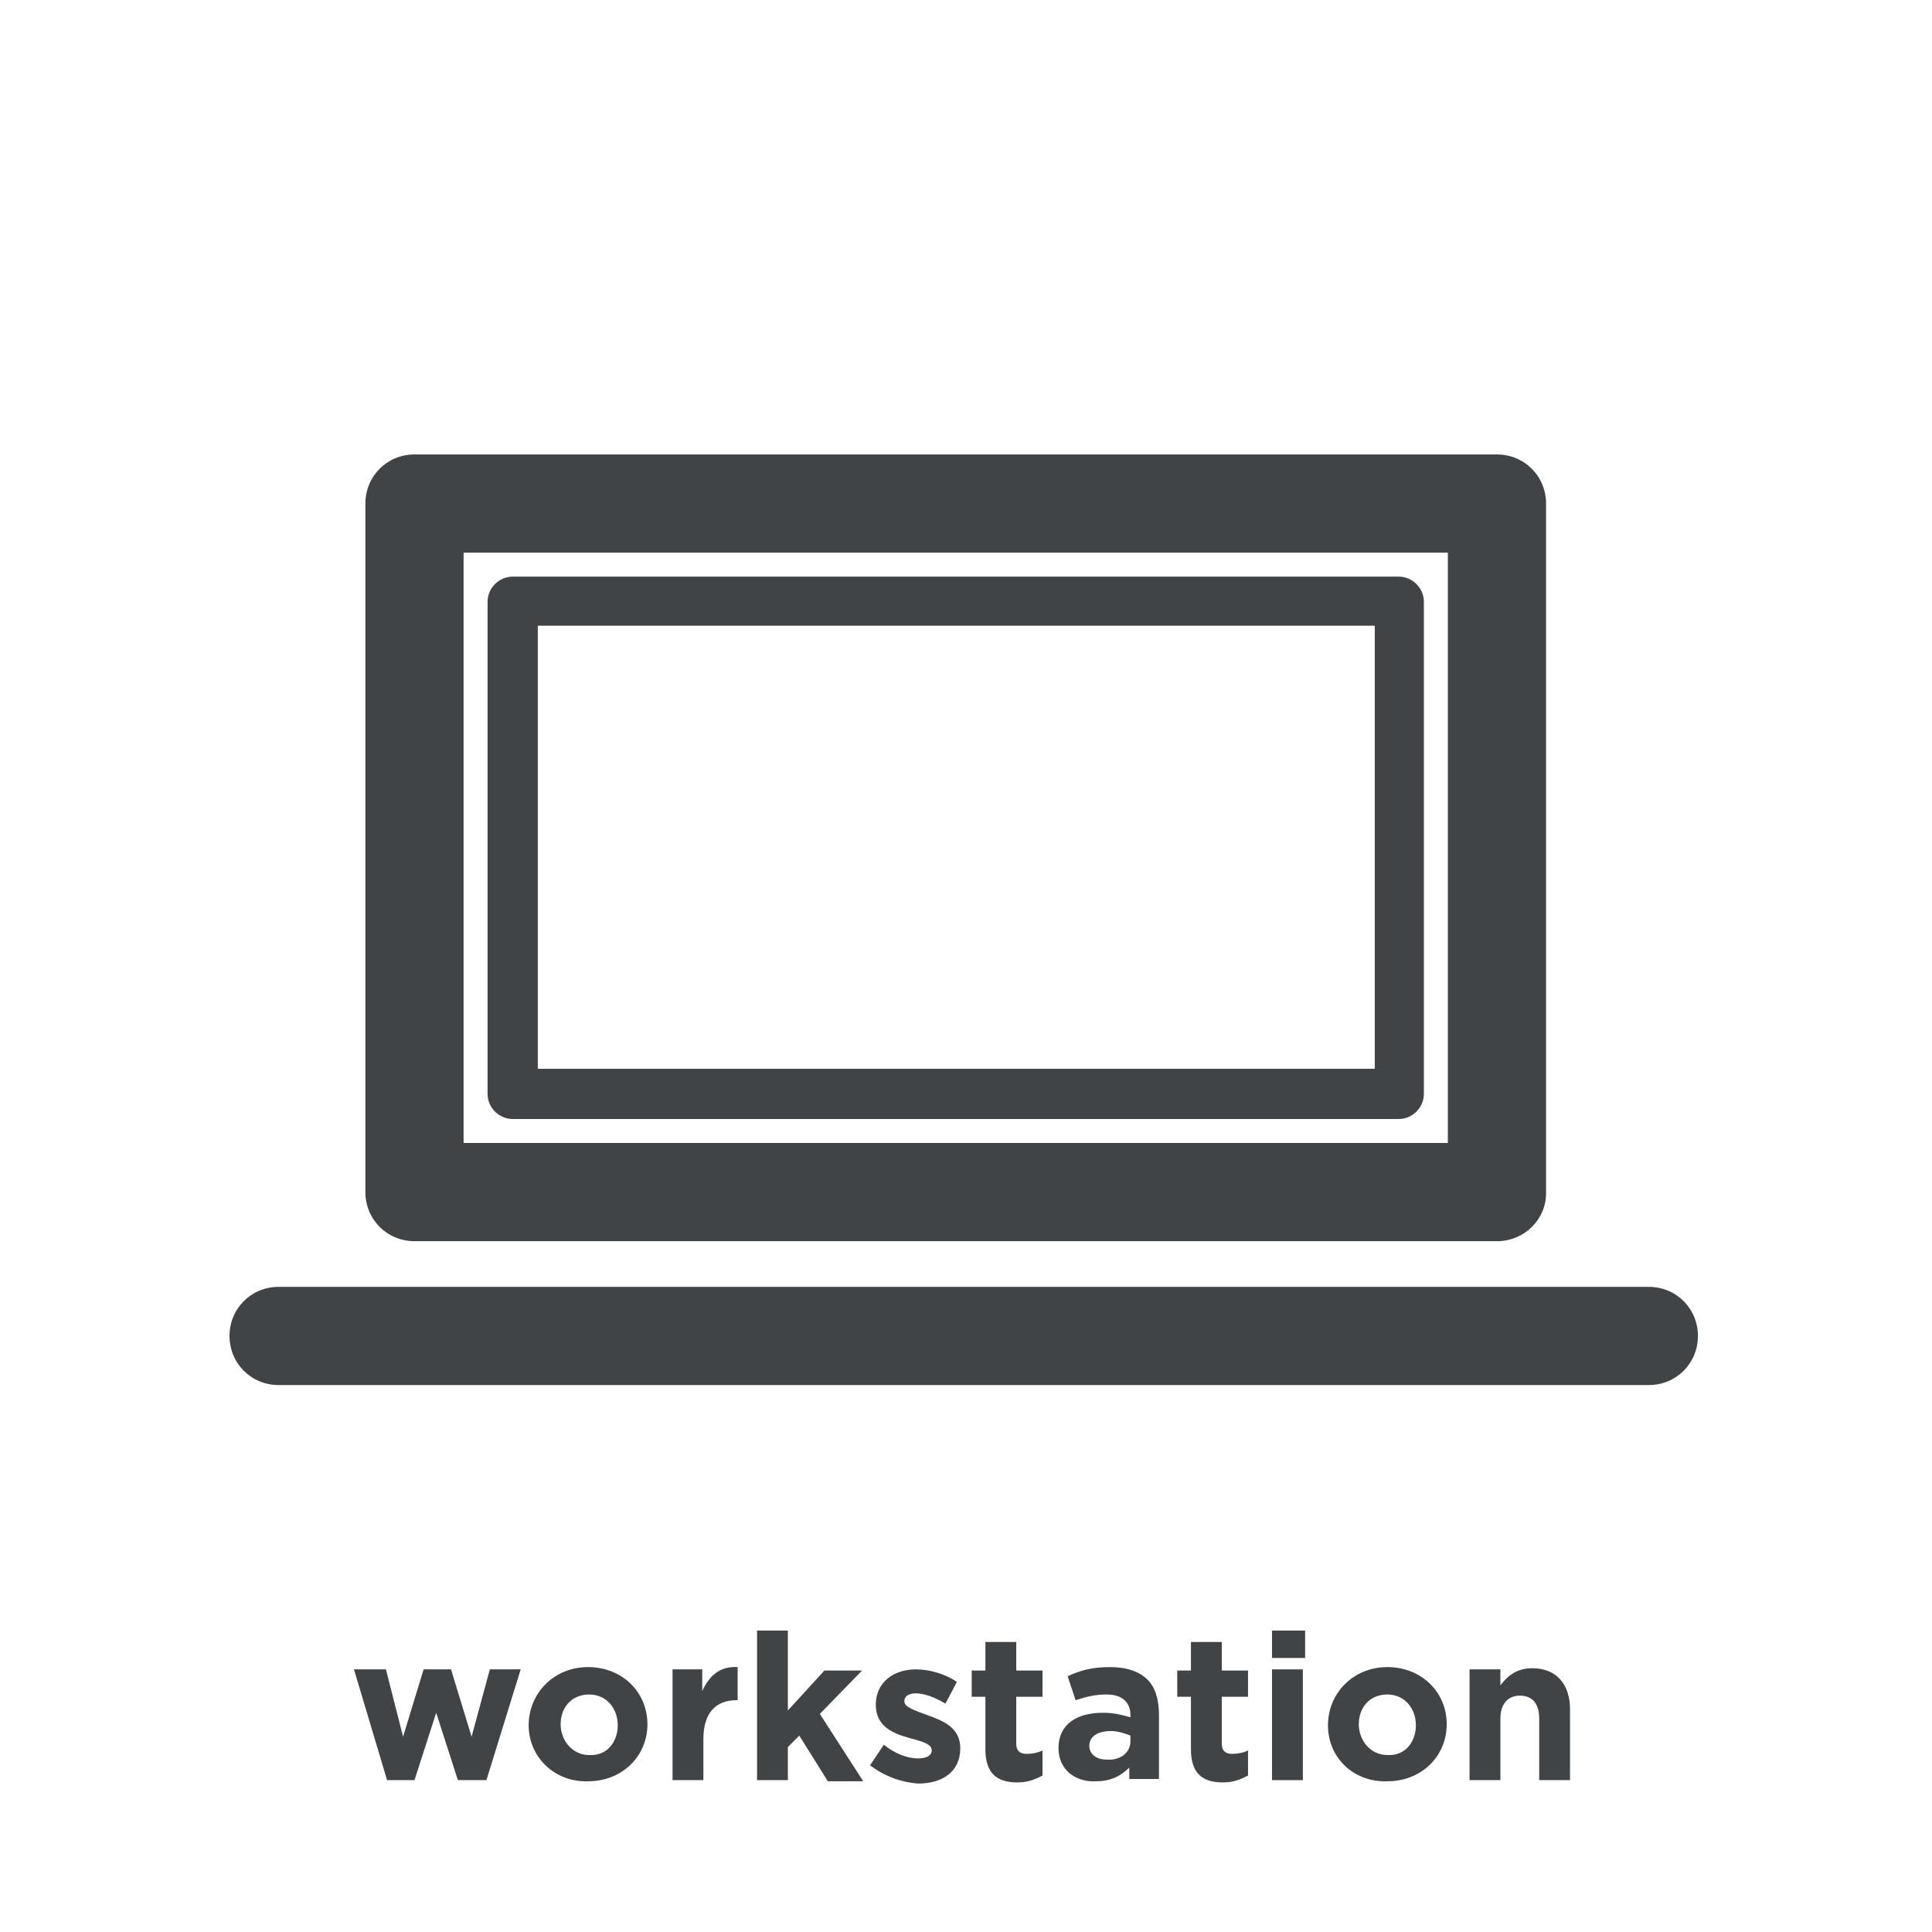
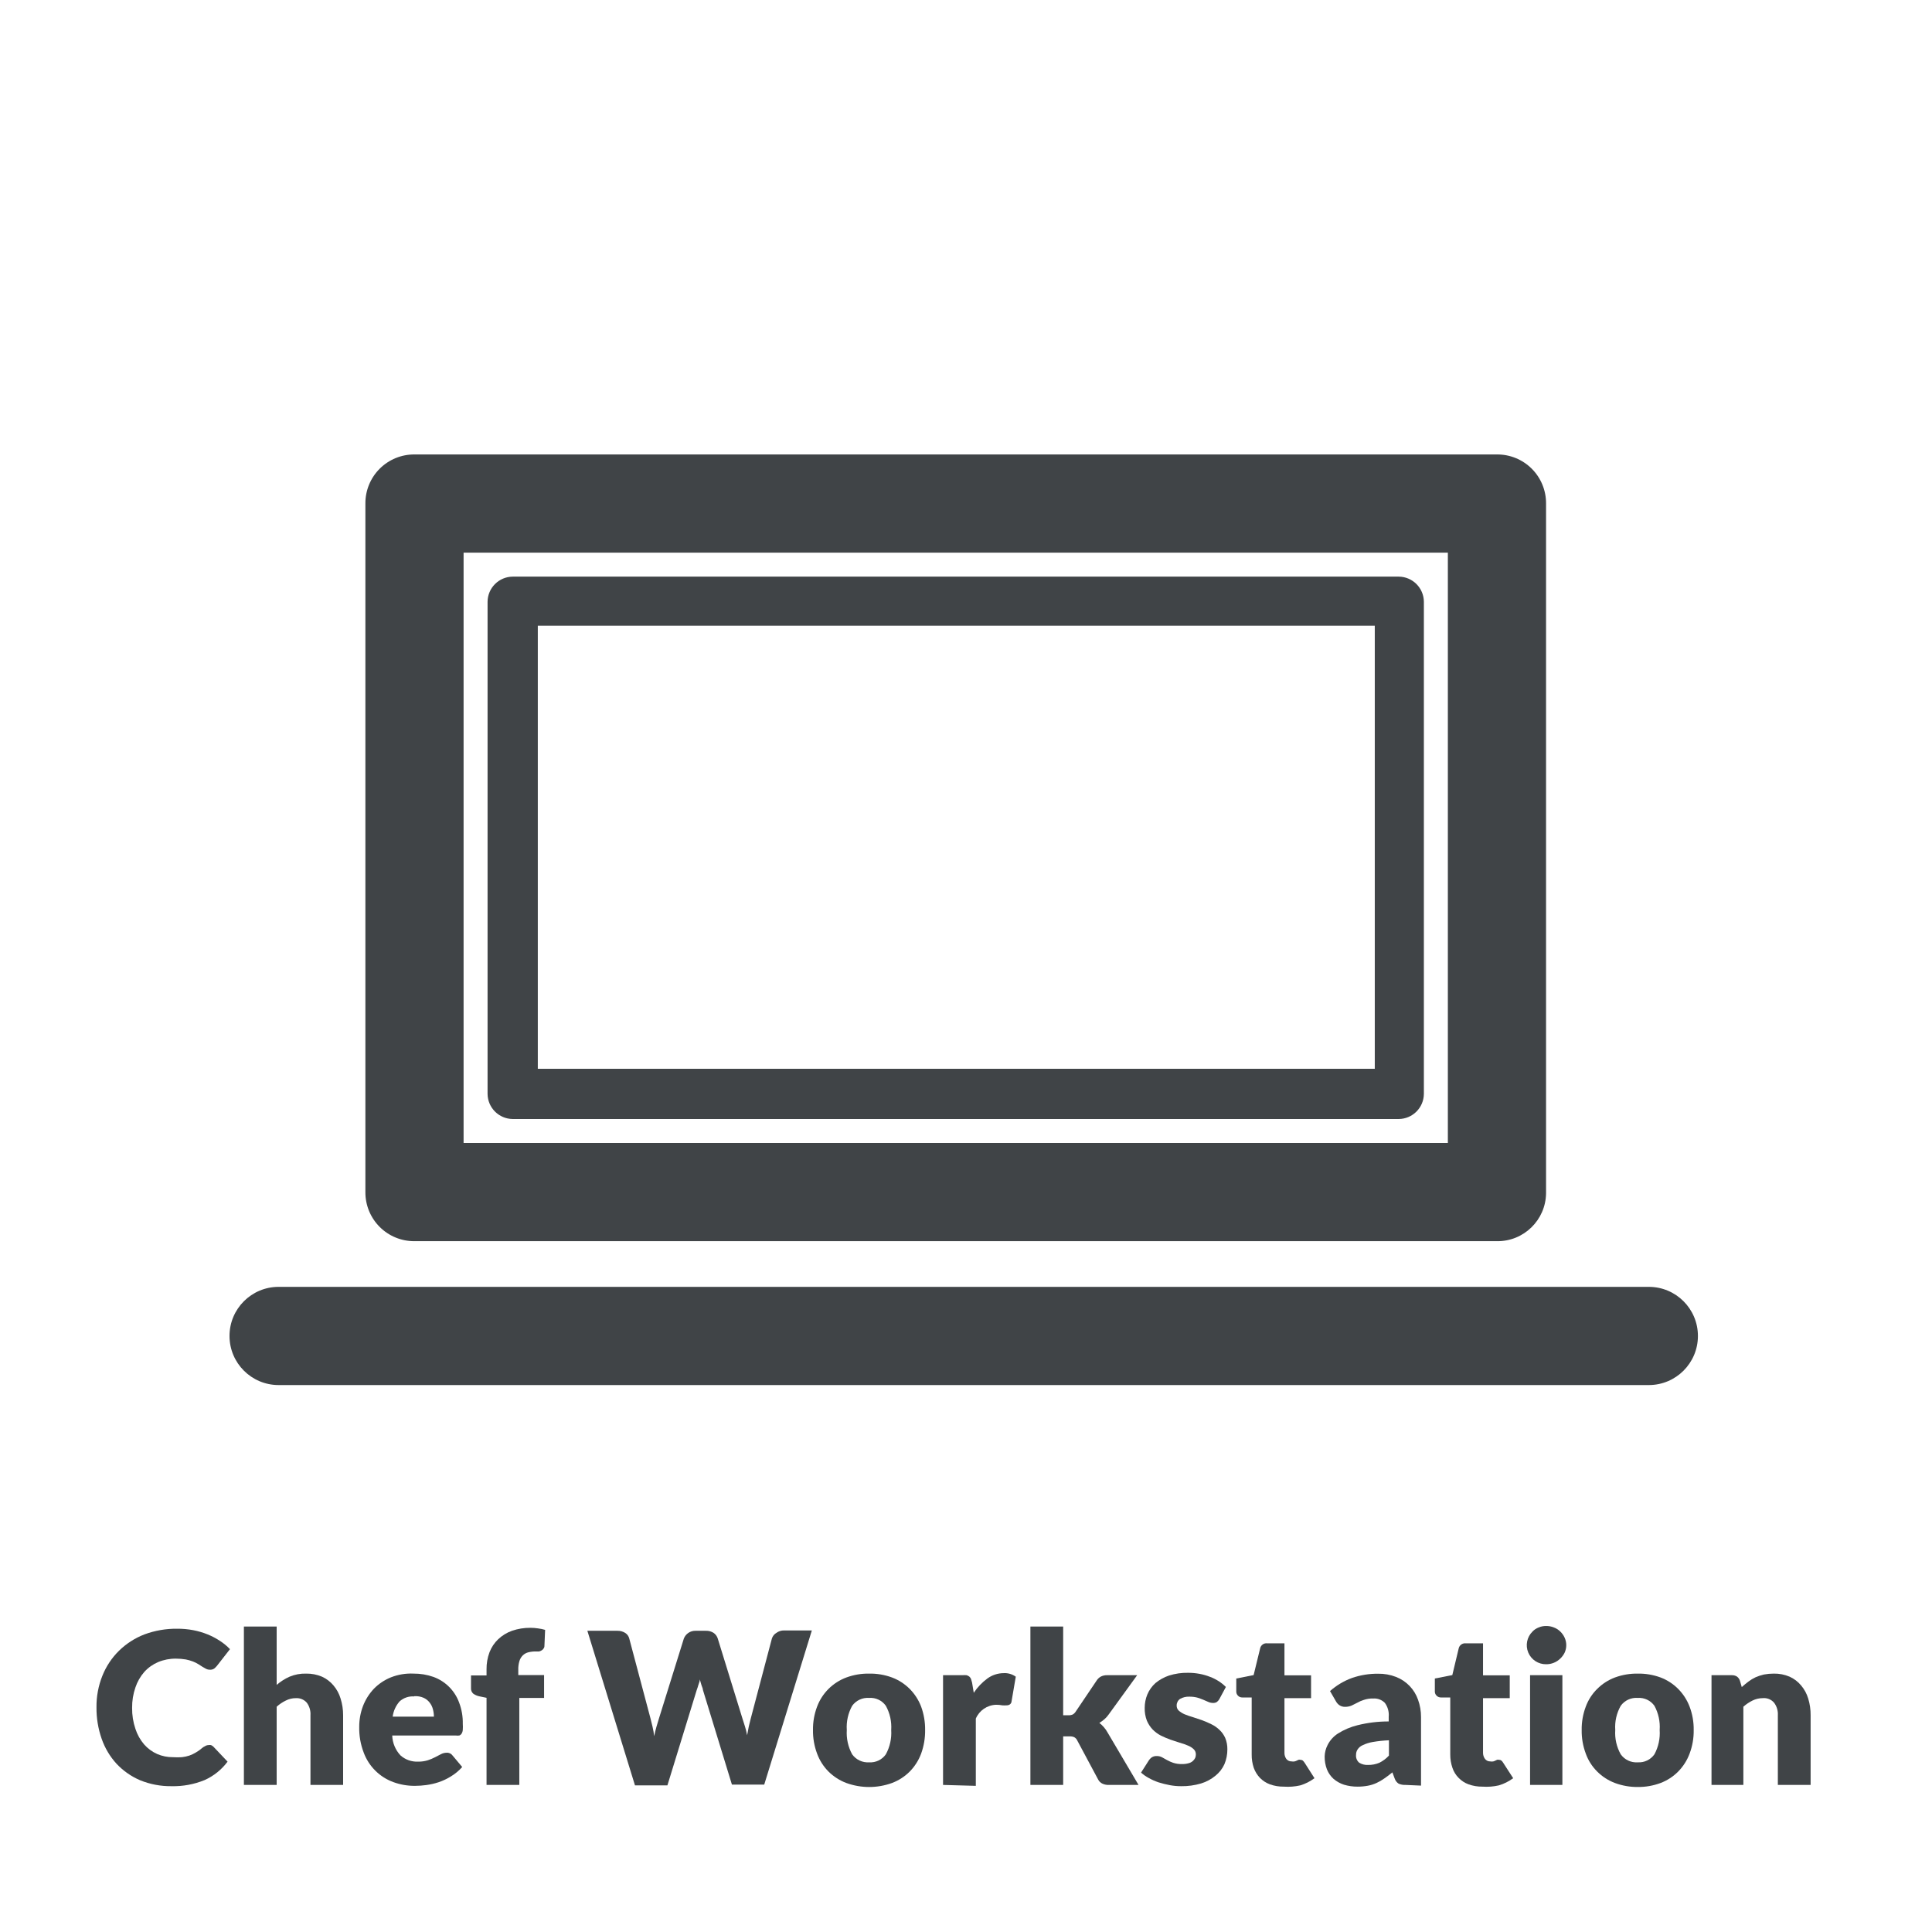
- <svg xmlns="http://www.w3.org/2000/svg" version="1.1" id="Layer_1" x="0px" y="0px" viewBox="0 0 169.2 169.2" enable-background="new 0 0 169.2 169.2" xml:space="preserve">
-   <g>
-     <rect fill="#FFFFFF" width="169.2" height="169.2" />
-     <g>
-       <path fill="#404447" d="M31,146.2h2.8l1.5,5.9l1.8-5.9h2.4l1.8,5.9l1.6-5.9h2.7l-3,9.7h-2.5l-1.9-5.9l-1.9,5.9h-2.4L31,146.2z" />
-       <path fill="#404447" d="M46.3,151.1L46.3,151.1c0-2.8,2.2-5.1,5.2-5.1c3,0,5.2,2.2,5.2,5v0c0,2.8-2.2,5-5.2,5    C48.6,156.1,46.3,153.9,46.3,151.1z M54.1,151.1L54.1,151.1c0-1.5-1-2.7-2.5-2.7c-1.6,0-2.5,1.2-2.5,2.6v0c0,1.4,1,2.7,2.5,2.7    C53.2,153.8,54.1,152.5,54.1,151.1z" />
-       <path fill="#404447" d="M58.8,146.2h2.7v1.9c0.6-1.3,1.5-2.2,3.1-2.1v2.9h-0.1c-1.8,0-2.9,1.1-2.9,3.4v3.6h-2.7V146.2z" />
-       <path fill="#404447" d="M66.3,142.8H69v7l3.2-3.5h3.3l-3.7,3.8l3.8,5.9h-3.1L70,152l-1,1v2.9h-2.7V142.8z" />
-       <path fill="#404447" d="M76.2,154.6l1.2-1.8c1,0.8,2.1,1.2,3,1.2c0.8,0,1.2-0.3,1.2-0.7v0c0-0.6-0.9-0.8-2-1.1    c-1.4-0.4-2.9-1-2.9-2.9v0c0-2,1.6-3.1,3.5-3.1c1.2,0,2.6,0.4,3.6,1.1l-1,1.9c-1-0.6-1.9-0.9-2.6-0.9c-0.7,0-1,0.3-1,0.7v0    c0,0.5,0.9,0.8,2,1.2c1.4,0.5,2.9,1.1,2.9,2.9v0c0,2.1-1.6,3.1-3.7,3.1C79,156.1,77.5,155.6,76.2,154.6z" />
-       <path fill="#404447" d="M86.3,153.2v-4.6h-1.2v-2.3h1.2v-2.5H89v2.5h2.3v2.3H89v4.1c0,0.6,0.3,0.9,0.9,0.9c0.5,0,1-0.1,1.4-0.3    v2.2c-0.6,0.3-1.2,0.6-2.2,0.6C87.4,156.1,86.3,155.4,86.3,153.2z" />
-       <path fill="#404447" d="M92.7,153.1L92.7,153.1c0-2.1,1.6-3.1,3.9-3.1c1,0,1.7,0.2,2.4,0.4v-0.2c0-1.1-0.7-1.8-2.1-1.8    c-1,0-1.8,0.2-2.7,0.5l-0.7-2.1c1.1-0.5,2.1-0.8,3.7-0.8c1.5,0,2.6,0.4,3.3,1.1c0.7,0.7,1,1.8,1,3.1v5.6h-2.6v-1    c-0.7,0.7-1.6,1.2-2.9,1.2C94.2,156.1,92.7,155,92.7,153.1z M99,152.5V152c-0.5-0.2-1.1-0.4-1.7-0.4c-1.2,0-1.9,0.5-1.9,1.3v0    c0,0.7,0.6,1.2,1.5,1.2C98.1,154.2,99,153.5,99,152.5z" />
-       <path fill="#404447" d="M104.3,153.2v-4.6h-1.2v-2.3h1.2v-2.5h2.7v2.5h2.3v2.3H107v4.1c0,0.6,0.3,0.9,0.9,0.9c0.5,0,1-0.1,1.4-0.3    v2.2c-0.6,0.3-1.2,0.6-2.2,0.6C105.4,156.1,104.3,155.4,104.3,153.2z" />
-       <path fill="#404447" d="M111.4,142.8h2.9v2.4h-2.9V142.8z M111.4,146.2h2.7v9.7h-2.7V146.2z" />
-       <path fill="#404447" d="M116.3,151.1L116.3,151.1c0-2.8,2.2-5.1,5.2-5.1c3,0,5.2,2.2,5.2,5v0c0,2.8-2.2,5-5.2,5    C118.5,156.1,116.3,153.9,116.3,151.1z M124,151.1L124,151.1c0-1.5-1-2.7-2.5-2.7c-1.6,0-2.5,1.2-2.5,2.6v0c0,1.4,1,2.7,2.5,2.7    C123.1,153.8,124,152.5,124,151.1z" />
-       <path fill="#404447" d="M128.7,146.2h2.7v1.4c0.6-0.8,1.4-1.5,2.8-1.5c2.1,0,3.3,1.4,3.3,3.6v6.2h-2.7v-5.4c0-1.3-0.6-2-1.7-2    c-1,0-1.7,0.7-1.7,2v5.4h-2.7V146.2z" />
-     </g>
-   </g>
-   <g>
-     <g>
-       <path fill="#404447" d="M131.1,108.7H36.3c-2.4,0-4.3-1.9-4.3-4.3V44.1c0-2.4,1.9-4.3,4.3-4.3h94.8c2.4,0,4.3,1.9,4.3,4.3v60.4    C135.4,106.8,133.5,108.7,131.1,108.7L131.1,108.7z M40.6,100.1h86.2V48.4H40.6V100.1L40.6,100.1z" />
-     </g>
-     <g>
-       <path fill="#404447" d="M122.5,98H44.9c-1.2,0-2.2-1-2.2-2.2V52.7c0-1.2,1-2.2,2.2-2.2h77.6c1.2,0,2.2,1,2.2,2.2v43.1    C124.7,97,123.7,98,122.5,98L122.5,98z M47.1,93.6h73.3V54.8H47.1V93.6L47.1,93.6z" />
-     </g>
-     <g>
-       <path fill="#404447" d="M144.4,121.3h-120c-2.4,0-4.3-1.9-4.3-4.3c0-2.4,1.9-4.3,4.3-4.3h120c2.4,0,4.3,1.9,4.3,4.3    C148.7,119.4,146.8,121.3,144.4,121.3L144.4,121.3z" />
-     </g>
-   </g>
+ <svg xmlns="http://www.w3.org/2000/svg" id="Layer_1" data-name="Layer 1" viewBox="0 0 169.2 169.2">
+   <defs>
+     <style>.cls-1{fill:#fff;}.cls-2{fill:#404447;}</style>
+   </defs>
+   <rect class="cls-1" width="169.2" height="169.2" />
+   <path class="cls-2" d="M131.1,108.7H36.3a4.27,4.27,0,0,1-4.3-4.3V44.1a4.27,4.27,0,0,1,4.3-4.3h94.8a4.27,4.27,0,0,1,4.3,4.3v60.4a4.25,4.25,0,0,1-4.3,4.2Zm-90.5-8.6h86.2V48.4H40.6v51.7Z" />
+   <path class="cls-2" d="M122.5,98H44.9a2.22,2.22,0,0,1-2.2-2.2V52.7a2.22,2.22,0,0,1,2.2-2.2h77.6a2.22,2.22,0,0,1,2.2,2.2V95.8a2.22,2.22,0,0,1-2.2,2.2ZM47.1,93.6h73.3V54.8H47.1V93.6Z" />
+   <path class="cls-2" d="M144.4,121.3H24.4a4.3,4.3,0,0,1,0-8.6h120a4.3,4.3,0,0,1,0,8.6Z" />
+   <path class="cls-2" d="M18.25,152.83a.62.62,0,0,1,.23,0,.85.85,0,0,1,.21.14l1.24,1.31a5.11,5.11,0,0,1-2,1.61,7.2,7.2,0,0,1-2.91.54,7.06,7.06,0,0,1-2.75-.52,6.14,6.14,0,0,1-2.07-1.45,6.31,6.31,0,0,1-1.3-2.19,8.08,8.08,0,0,1-.45-2.74,7.21,7.21,0,0,1,.52-2.78,6.4,6.4,0,0,1,1.45-2.18,6.58,6.58,0,0,1,2.22-1.43,8,8,0,0,1,2.87-.5,7.31,7.31,0,0,1,1.43.13,6.74,6.74,0,0,1,1.25.37,6.15,6.15,0,0,1,1.08.57,4.76,4.76,0,0,1,.87.72L19,145.89a1.81,1.81,0,0,1-.24.24.63.63,0,0,1-.39.1.67.67,0,0,1-.31-.07l-.32-.18-.36-.23a3.06,3.06,0,0,0-.48-.24,4,4,0,0,0-.63-.18,5.34,5.34,0,0,0-.86-.07,3.94,3.94,0,0,0-1.56.3,3.47,3.47,0,0,0-1.21.86,4,4,0,0,0-.78,1.36,5.29,5.29,0,0,0-.29,1.79,5.51,5.51,0,0,0,.29,1.84,4,4,0,0,0,.76,1.36,3.31,3.31,0,0,0,1.14.84,3.39,3.39,0,0,0,1.39.28,6.35,6.35,0,0,0,.78,0,3.25,3.25,0,0,0,.65-.14,3,3,0,0,0,.57-.27,3.24,3.24,0,0,0,.56-.4,1,1,0,0,1,.24-.15A.58.58,0,0,1,18.25,152.83Z" />
+   <path class="cls-2" d="M21.36,156.32V142.45h2.87v5.11a4.51,4.51,0,0,1,1.13-.72,3.51,3.51,0,0,1,1.45-.27,3.41,3.41,0,0,1,1.39.27,2.85,2.85,0,0,1,1,.76,3.17,3.17,0,0,1,.63,1.16,4.86,4.86,0,0,1,.22,1.46v6.1H27.19v-6.1a1.66,1.66,0,0,0-.32-1.1,1.17,1.17,0,0,0-.95-.4,1.91,1.91,0,0,0-.89.21,3.41,3.41,0,0,0-.8.54v6.85Z" />
+   <path class="cls-2" d="M36.22,146.57a5.12,5.12,0,0,1,1.74.29,3.76,3.76,0,0,1,2.25,2.25,4.94,4.94,0,0,1,.32,1.86,3.64,3.64,0,0,1,0,.52.72.72,0,0,1-.1.33.42.42,0,0,1-.2.17,1,1,0,0,1-.32,0H34.35a2.68,2.68,0,0,0,.73,1.75,2.17,2.17,0,0,0,1.53.54,2.75,2.75,0,0,0,.86-.12,4.25,4.25,0,0,0,.64-.27l.52-.27a1.07,1.07,0,0,1,.49-.12.58.58,0,0,1,.52.25l.84,1a4.33,4.33,0,0,1-1,.83,5.11,5.11,0,0,1-1.06.5,6,6,0,0,1-1.08.25,7.53,7.53,0,0,1-1,.07,5.38,5.38,0,0,1-1.9-.33,4.36,4.36,0,0,1-2.59-2.59,5.94,5.94,0,0,1-.39-2.24,5.12,5.12,0,0,1,.33-1.83,4.65,4.65,0,0,1,.95-1.51,4.39,4.39,0,0,1,1.49-1A4.79,4.79,0,0,1,36.22,146.57Zm.05,2A1.71,1.71,0,0,0,35,149a2.5,2.5,0,0,0-.61,1.34H38a2.44,2.44,0,0,0-.09-.66,1.51,1.51,0,0,0-.29-.58,1.34,1.34,0,0,0-.52-.41A1.74,1.74,0,0,0,36.27,148.55Z" />
+   <path class="cls-2" d="M42.61,156.32v-7.63l-.63-.13a1.44,1.44,0,0,1-.53-.23.58.58,0,0,1-.2-.47v-1.13h1.36v-.54a4.12,4.12,0,0,1,.26-1.49,3.13,3.13,0,0,1,.76-1.14,3.43,3.43,0,0,1,1.21-.74,4.83,4.83,0,0,1,1.62-.26,4.29,4.29,0,0,1,.65.05,3.93,3.93,0,0,1,.63.13l-.06,1.4a.36.36,0,0,1-.08.24.44.44,0,0,1-.17.16.73.73,0,0,1-.22.09l-.25,0a2.7,2.7,0,0,0-.67.07,1.06,1.06,0,0,0-.5.27,1.17,1.17,0,0,0-.3.5,2.42,2.42,0,0,0-.1.78v.45h2.26v2H45.48v7.62Z" />
+   <path class="cls-2" d="M51.44,142.82h2.64a1.24,1.24,0,0,1,.68.19.82.82,0,0,1,.35.49l1.86,7c.06.23.12.47.18.73a6.67,6.67,0,0,1,.14.82c.06-.29.13-.57.2-.82l.22-.73,2.18-7a1.07,1.07,0,0,1,1-.68h.93a1.17,1.17,0,0,1,.67.18.94.94,0,0,1,.37.5l2.16,7c.07.22.14.45.22.69s.14.51.19.78l.15-.78c.06-.24.11-.47.17-.69l1.85-7A.88.88,0,0,1,68,143a1.09,1.09,0,0,1,.67-.21H71.1l-4.17,13.5H64.1L61.56,148c0-.13-.09-.28-.13-.43s-.1-.32-.14-.49c0,.17-.09.34-.13.49s-.09.3-.14.43l-2.57,8.36H55.61Z" />
+   <path class="cls-2" d="M76.12,146.57a5.51,5.51,0,0,1,2,.34,4.36,4.36,0,0,1,1.55,1,4.46,4.46,0,0,1,1,1.55,5.76,5.76,0,0,1,.35,2.05,5.83,5.83,0,0,1-.35,2.07,4.45,4.45,0,0,1-1,1.57,4.38,4.38,0,0,1-1.55,1,5.86,5.86,0,0,1-4,0,4.43,4.43,0,0,1-1.56-1,4.34,4.34,0,0,1-1-1.57,5.62,5.62,0,0,1-.36-2.07,5.55,5.55,0,0,1,.36-2.05,4.34,4.34,0,0,1,1-1.55,4.4,4.4,0,0,1,1.56-1A5.56,5.56,0,0,1,76.12,146.57Zm0,7.77a1.65,1.65,0,0,0,1.46-.7,3.91,3.91,0,0,0,.47-2.13,3.85,3.85,0,0,0-.47-2.12,1.64,1.64,0,0,0-1.46-.69,1.68,1.68,0,0,0-1.49.69,3.85,3.85,0,0,0-.47,2.12,3.91,3.91,0,0,0,.47,2.13A1.69,1.69,0,0,0,76.12,154.34Z" />
+   <path class="cls-2" d="M82.59,156.32v-9.61h1.7a1.79,1.79,0,0,1,.36,0,.68.68,0,0,1,.24.12.57.57,0,0,1,.15.21,3.09,3.09,0,0,1,.09.31l.15.9A5,5,0,0,1,86.47,147a2.45,2.45,0,0,1,1.43-.47,1.65,1.65,0,0,1,1.06.31L88.59,149a.36.36,0,0,1-.15.27.5.5,0,0,1-.29.08,2.76,2.76,0,0,1-.37,0,2.76,2.76,0,0,0-.54-.05,2,2,0,0,0-1.78,1.21v5.89Z" />
+   <path class="cls-2" d="M93.11,142.45v7.77h.43a.92.92,0,0,0,.41-.07.77.77,0,0,0,.27-.27l1.82-2.7a1,1,0,0,1,.37-.35,1.15,1.15,0,0,1,.55-.12h2.63l-2.48,3.42a2.25,2.25,0,0,1-.38.43,3.72,3.72,0,0,1-.45.33,2.71,2.71,0,0,1,.72.84l2.71,4.59h-2.6a1.25,1.25,0,0,1-.56-.11.8.8,0,0,1-.38-.37l-1.82-3.4a.62.62,0,0,0-.27-.3.89.89,0,0,0-.41-.07h-.56v4.25H90.24V142.45Z" />
+   <path class="cls-2" d="M106.78,148.82a.81.81,0,0,1-.23.25.63.63,0,0,1-.32.07,1,1,0,0,1-.41-.09l-.44-.19c-.15-.06-.33-.13-.53-.19a2.73,2.73,0,0,0-.67-.08,1.51,1.51,0,0,0-.84.2.69.69,0,0,0-.29.58.58.58,0,0,0,.19.45,2,2,0,0,0,.5.31,6.63,6.63,0,0,0,.72.25l.81.27a8.24,8.24,0,0,1,.81.35,2.72,2.72,0,0,1,.71.49,2.19,2.19,0,0,1,.51.71,2.51,2.51,0,0,1,.19,1,3.33,3.33,0,0,1-.26,1.31,2.75,2.75,0,0,1-.78,1,3.62,3.62,0,0,1-1.26.68,5.81,5.81,0,0,1-1.74.24,5.33,5.33,0,0,1-1-.09,8.78,8.78,0,0,1-1-.25,5.08,5.08,0,0,1-.85-.38,3.46,3.46,0,0,1-.67-.47l.67-1.05a1,1,0,0,1,.29-.3.78.78,0,0,1,.43-.1.94.94,0,0,1,.45.11l.43.24a3.37,3.37,0,0,0,.54.24,2.25,2.25,0,0,0,.79.11,1.82,1.82,0,0,0,.56-.07.86.86,0,0,0,.37-.19.9.9,0,0,0,.21-.27.77.77,0,0,0,.06-.3.61.61,0,0,0-.19-.47,1.59,1.59,0,0,0-.51-.32,5,5,0,0,0-.72-.25l-.82-.27a8.41,8.41,0,0,1-.82-.35,2.91,2.91,0,0,1-.72-.53,2.63,2.63,0,0,1-.51-.78,2.94,2.94,0,0,1-.19-1.13,3.08,3.08,0,0,1,.23-1.16,2.8,2.8,0,0,1,.71-1,3.76,3.76,0,0,1,1.19-.66,5.21,5.21,0,0,1,1.67-.24,5.55,5.55,0,0,1,1,.09,5.06,5.06,0,0,1,.91.26,4.06,4.06,0,0,1,.78.39,3.87,3.87,0,0,1,.62.5Z" />
+   <path class="cls-2" d="M112.43,156.47a3.49,3.49,0,0,1-1.21-.2,2.39,2.39,0,0,1-.88-.57,2.51,2.51,0,0,1-.54-.88,3.53,3.53,0,0,1-.18-1.16v-5h-.82a.52.52,0,0,1-.53-.57V147l1.52-.3.57-2.34a.56.56,0,0,1,.63-.44h1.5v2.8h2.33v2h-2.33v4.77a.9.9,0,0,0,.16.55.57.57,0,0,0,.47.22.68.68,0,0,0,.26,0,.84.84,0,0,0,.19-.07l.15-.07a.27.27,0,0,1,.16,0,.37.37,0,0,1,.21.06,1.12,1.12,0,0,1,.16.19l.87,1.36a4,4,0,0,1-1.25.63A4.92,4.92,0,0,1,112.43,156.47Z" />
+   <path class="cls-2" d="M123.1,156.32a1.38,1.38,0,0,1-.61-.11.87.87,0,0,1-.35-.46l-.2-.53c-.24.2-.48.38-.7.53a4,4,0,0,1-.69.4,3.21,3.21,0,0,1-.76.24,4.82,4.82,0,0,1-.89.08,4.09,4.09,0,0,1-1.2-.17,2.69,2.69,0,0,1-.91-.51,2.26,2.26,0,0,1-.58-.83,3.09,3.09,0,0,1-.2-1.14,2.32,2.32,0,0,1,.26-1,2.57,2.57,0,0,1,.9-1,5.8,5.8,0,0,1,1.72-.73,11.17,11.17,0,0,1,2.73-.33v-.41a1.78,1.78,0,0,0-.34-1.22,1.31,1.31,0,0,0-1-.38,2.39,2.39,0,0,0-.83.12,2.81,2.81,0,0,0-.58.25l-.5.25a1.41,1.41,0,0,1-.57.11.85.85,0,0,1-.51-.15A1,1,0,0,1,117,149l-.52-.9a6,6,0,0,1,1.93-1.15,6.81,6.81,0,0,1,2.28-.37,4.14,4.14,0,0,1,1.57.28,3.31,3.31,0,0,1,1.93,2,4.37,4.37,0,0,1,.26,1.52v6Zm-3.3-1.75a2.48,2.48,0,0,0,1-.19,2.88,2.88,0,0,0,.84-.63v-1.34a11.08,11.08,0,0,0-1.42.15,3.26,3.26,0,0,0-.88.28,1,1,0,0,0-.45.38.82.82,0,0,0-.13.46.8.8,0,0,0,.27.69A1.33,1.33,0,0,0,119.8,154.57Z" />
+   <path class="cls-2" d="M129.83,156.47a3.45,3.45,0,0,1-1.21-.2,2.31,2.31,0,0,1-.88-.57,2.25,2.25,0,0,1-.54-.88,3.53,3.53,0,0,1-.19-1.16v-5h-.81a.52.52,0,0,1-.38-.15.51.51,0,0,1-.16-.42V147l1.53-.3.56-2.34a.57.57,0,0,1,.63-.44h1.5v2.8h2.34v2h-2.34v4.77a.9.9,0,0,0,.17.55.56.56,0,0,0,.46.22.7.7,0,0,0,.27,0,.75.75,0,0,0,.18-.07l.15-.07a.29.29,0,0,1,.16,0,.33.33,0,0,1,.21.06.62.62,0,0,1,.16.19l.88,1.36a4,4,0,0,1-1.26.63A4.9,4.9,0,0,1,129.83,156.47Z" />
+   <path class="cls-2" d="M137.17,144.08a1.58,1.58,0,0,1-.14.65,1.79,1.79,0,0,1-.38.52,1.74,1.74,0,0,1-1.24.5,1.67,1.67,0,0,1-1.2-2.86,1.42,1.42,0,0,1,.54-.36,1.59,1.59,0,0,1,.66-.13,1.75,1.75,0,0,1,.68.13,1.58,1.58,0,0,1,.56.36,1.75,1.75,0,0,1,.38.54A1.58,1.58,0,0,1,137.17,144.08Zm-.34,2.63v9.61H134v-9.61Z" />
+   <path class="cls-2" d="M143.43,146.57a5.51,5.51,0,0,1,2,.34,4.32,4.32,0,0,1,1.54,1,4.46,4.46,0,0,1,1,1.55,5.55,5.55,0,0,1,.36,2.05,5.62,5.62,0,0,1-.36,2.07,4.45,4.45,0,0,1-1,1.57,4.34,4.34,0,0,1-1.54,1,5.51,5.51,0,0,1-2,.35,5.58,5.58,0,0,1-2-.35,4.38,4.38,0,0,1-1.55-1,4.21,4.21,0,0,1-1-1.57,5.62,5.62,0,0,1-.36-2.07,5.55,5.55,0,0,1,.36-2.05,4.21,4.21,0,0,1,1-1.55,4.36,4.36,0,0,1,1.55-1A5.58,5.58,0,0,1,143.43,146.57Zm0,7.77a1.66,1.66,0,0,0,1.46-.7,3.92,3.92,0,0,0,.46-2.13,3.86,3.86,0,0,0-.46-2.12,1.65,1.65,0,0,0-1.46-.69,1.67,1.67,0,0,0-1.49.69,3.76,3.76,0,0,0-.48,2.12,3.81,3.81,0,0,0,.48,2.13A1.68,1.68,0,0,0,143.43,154.34Z" />
+   <path class="cls-2" d="M149.89,156.32v-9.61h1.78a.79.79,0,0,1,.45.12.72.72,0,0,1,.26.37l.16.55c.19-.17.38-.33.58-.48a3.64,3.64,0,0,1,.63-.38,4.16,4.16,0,0,1,.73-.24,4.65,4.65,0,0,1,.86-.08,3.38,3.38,0,0,1,1.39.27,2.8,2.8,0,0,1,1,.76,3.17,3.17,0,0,1,.63,1.16,4.86,4.86,0,0,1,.21,1.46v6.1h-2.87v-6.1a1.66,1.66,0,0,0-.33-1.1,1.16,1.16,0,0,0-1-.4,2,2,0,0,0-.89.21,3.63,3.63,0,0,0-.8.54v6.85Z" />
</svg>
